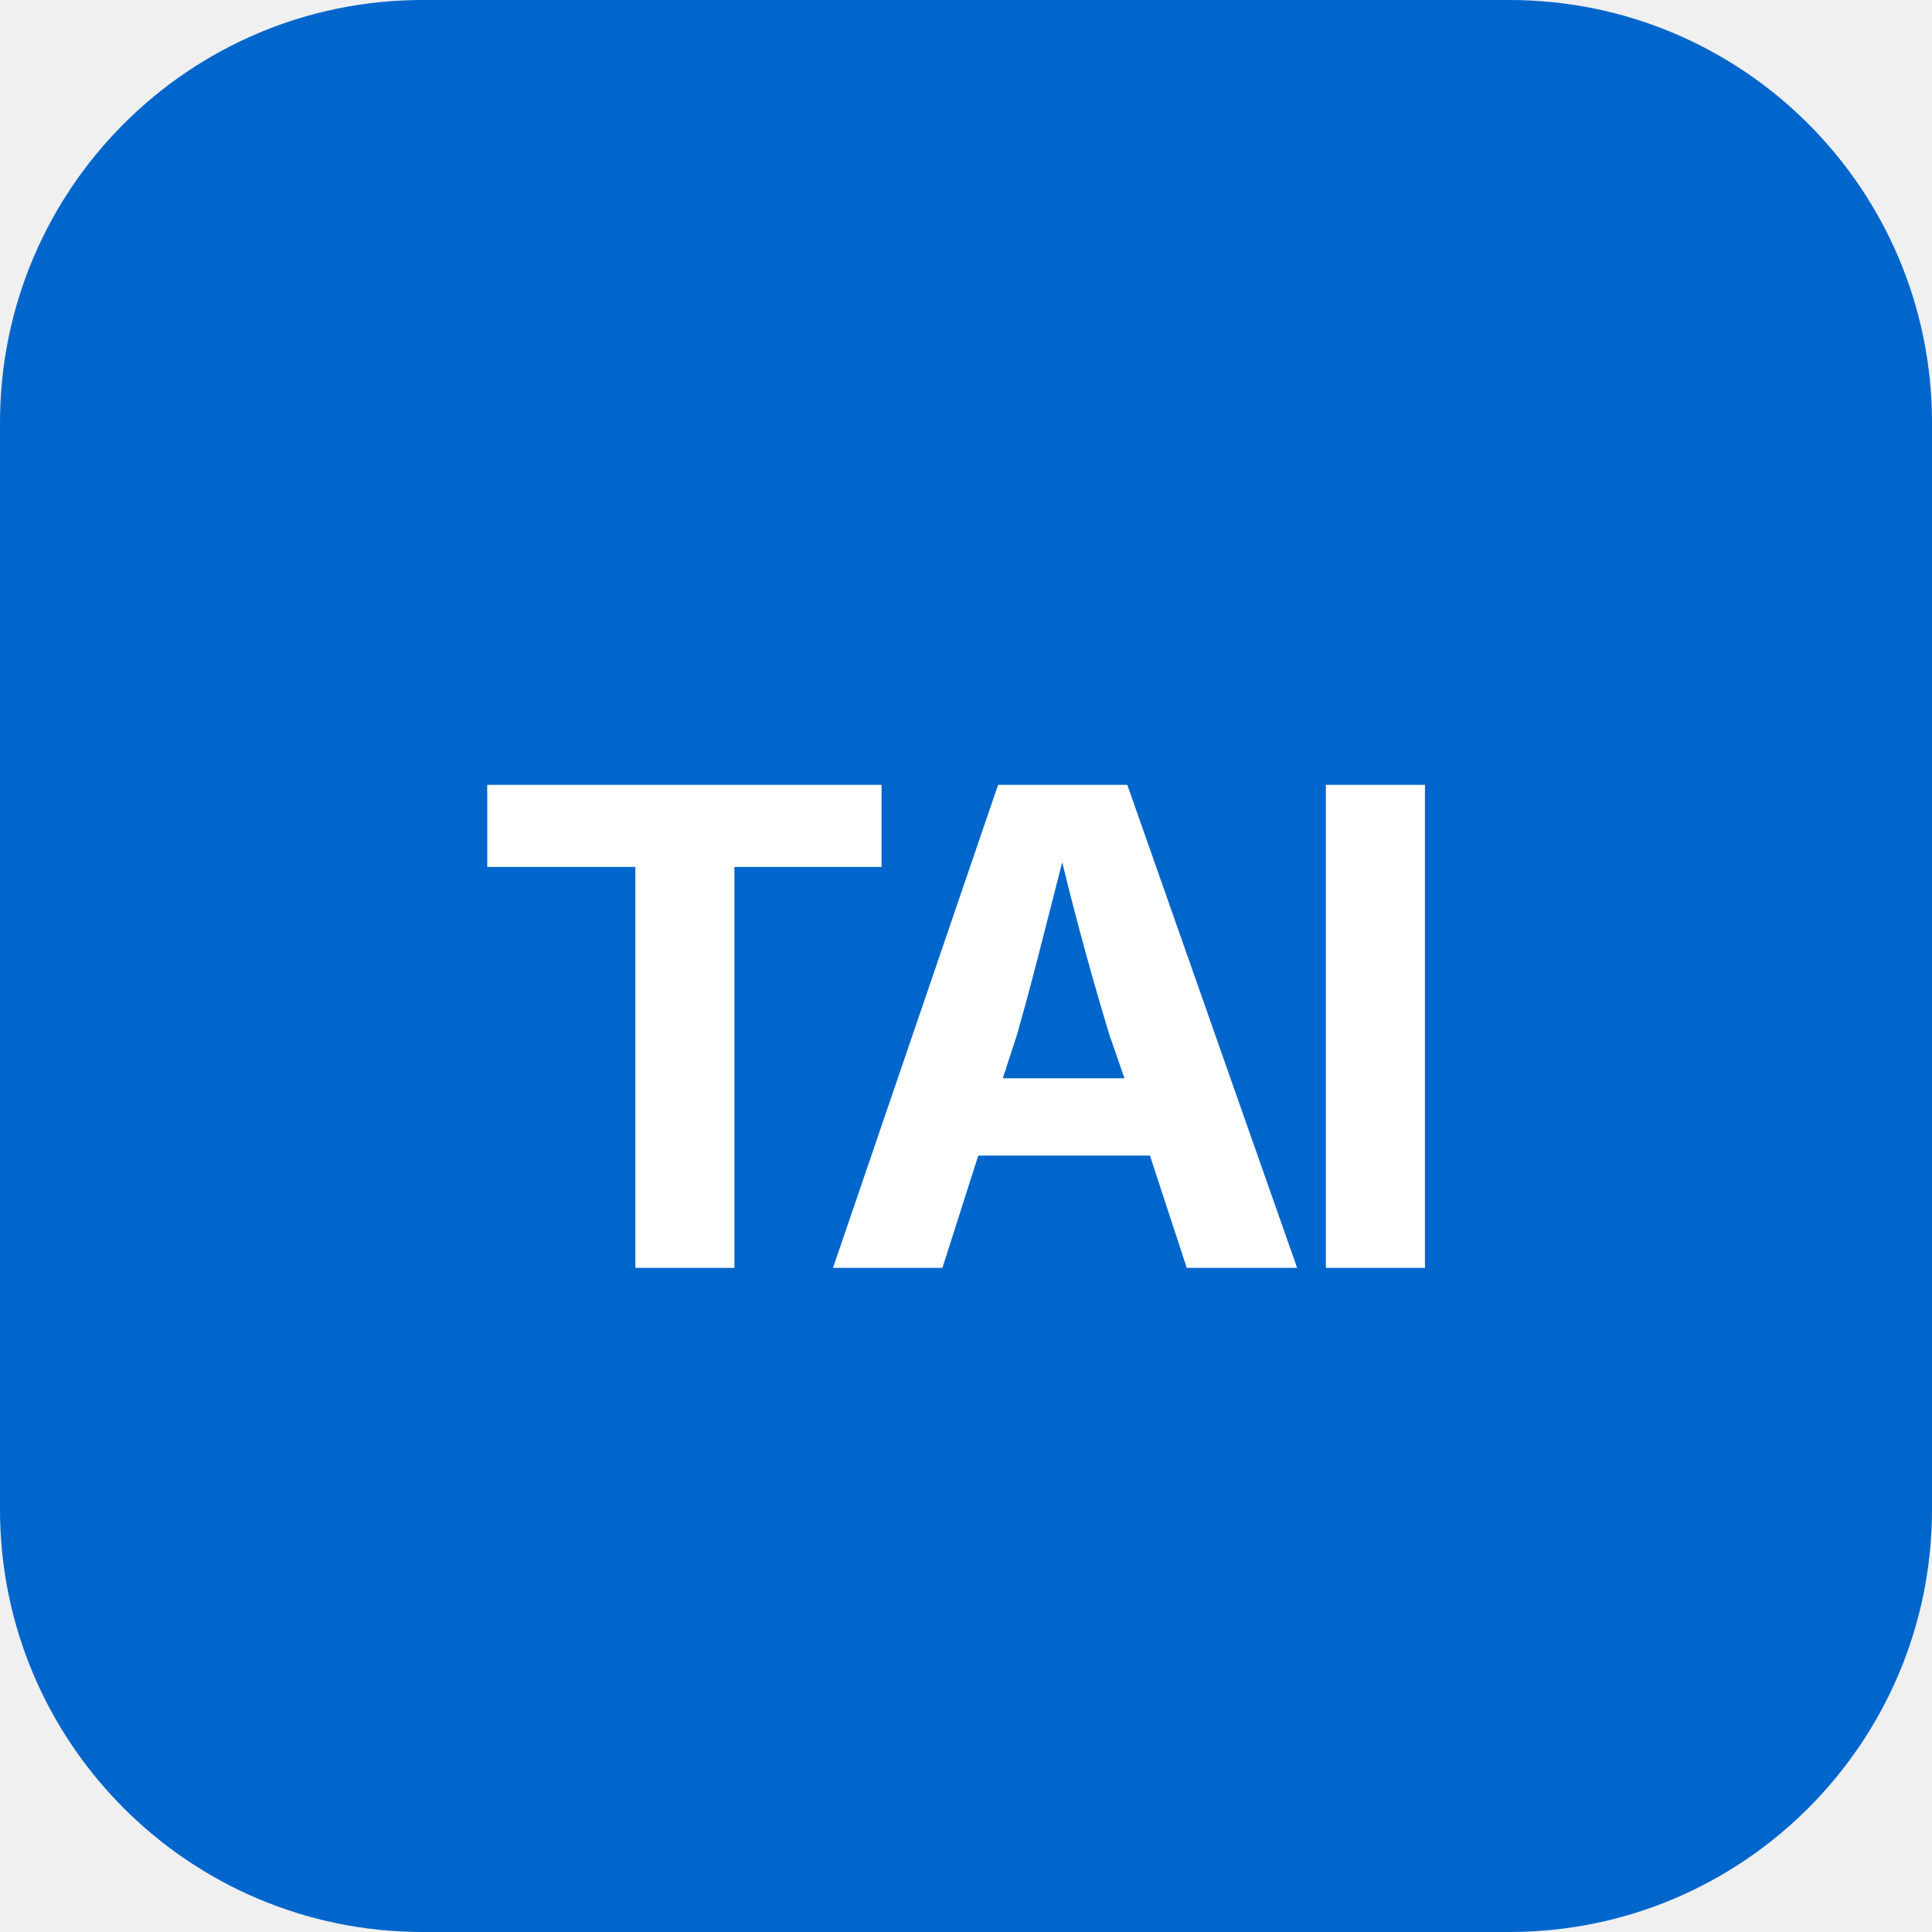
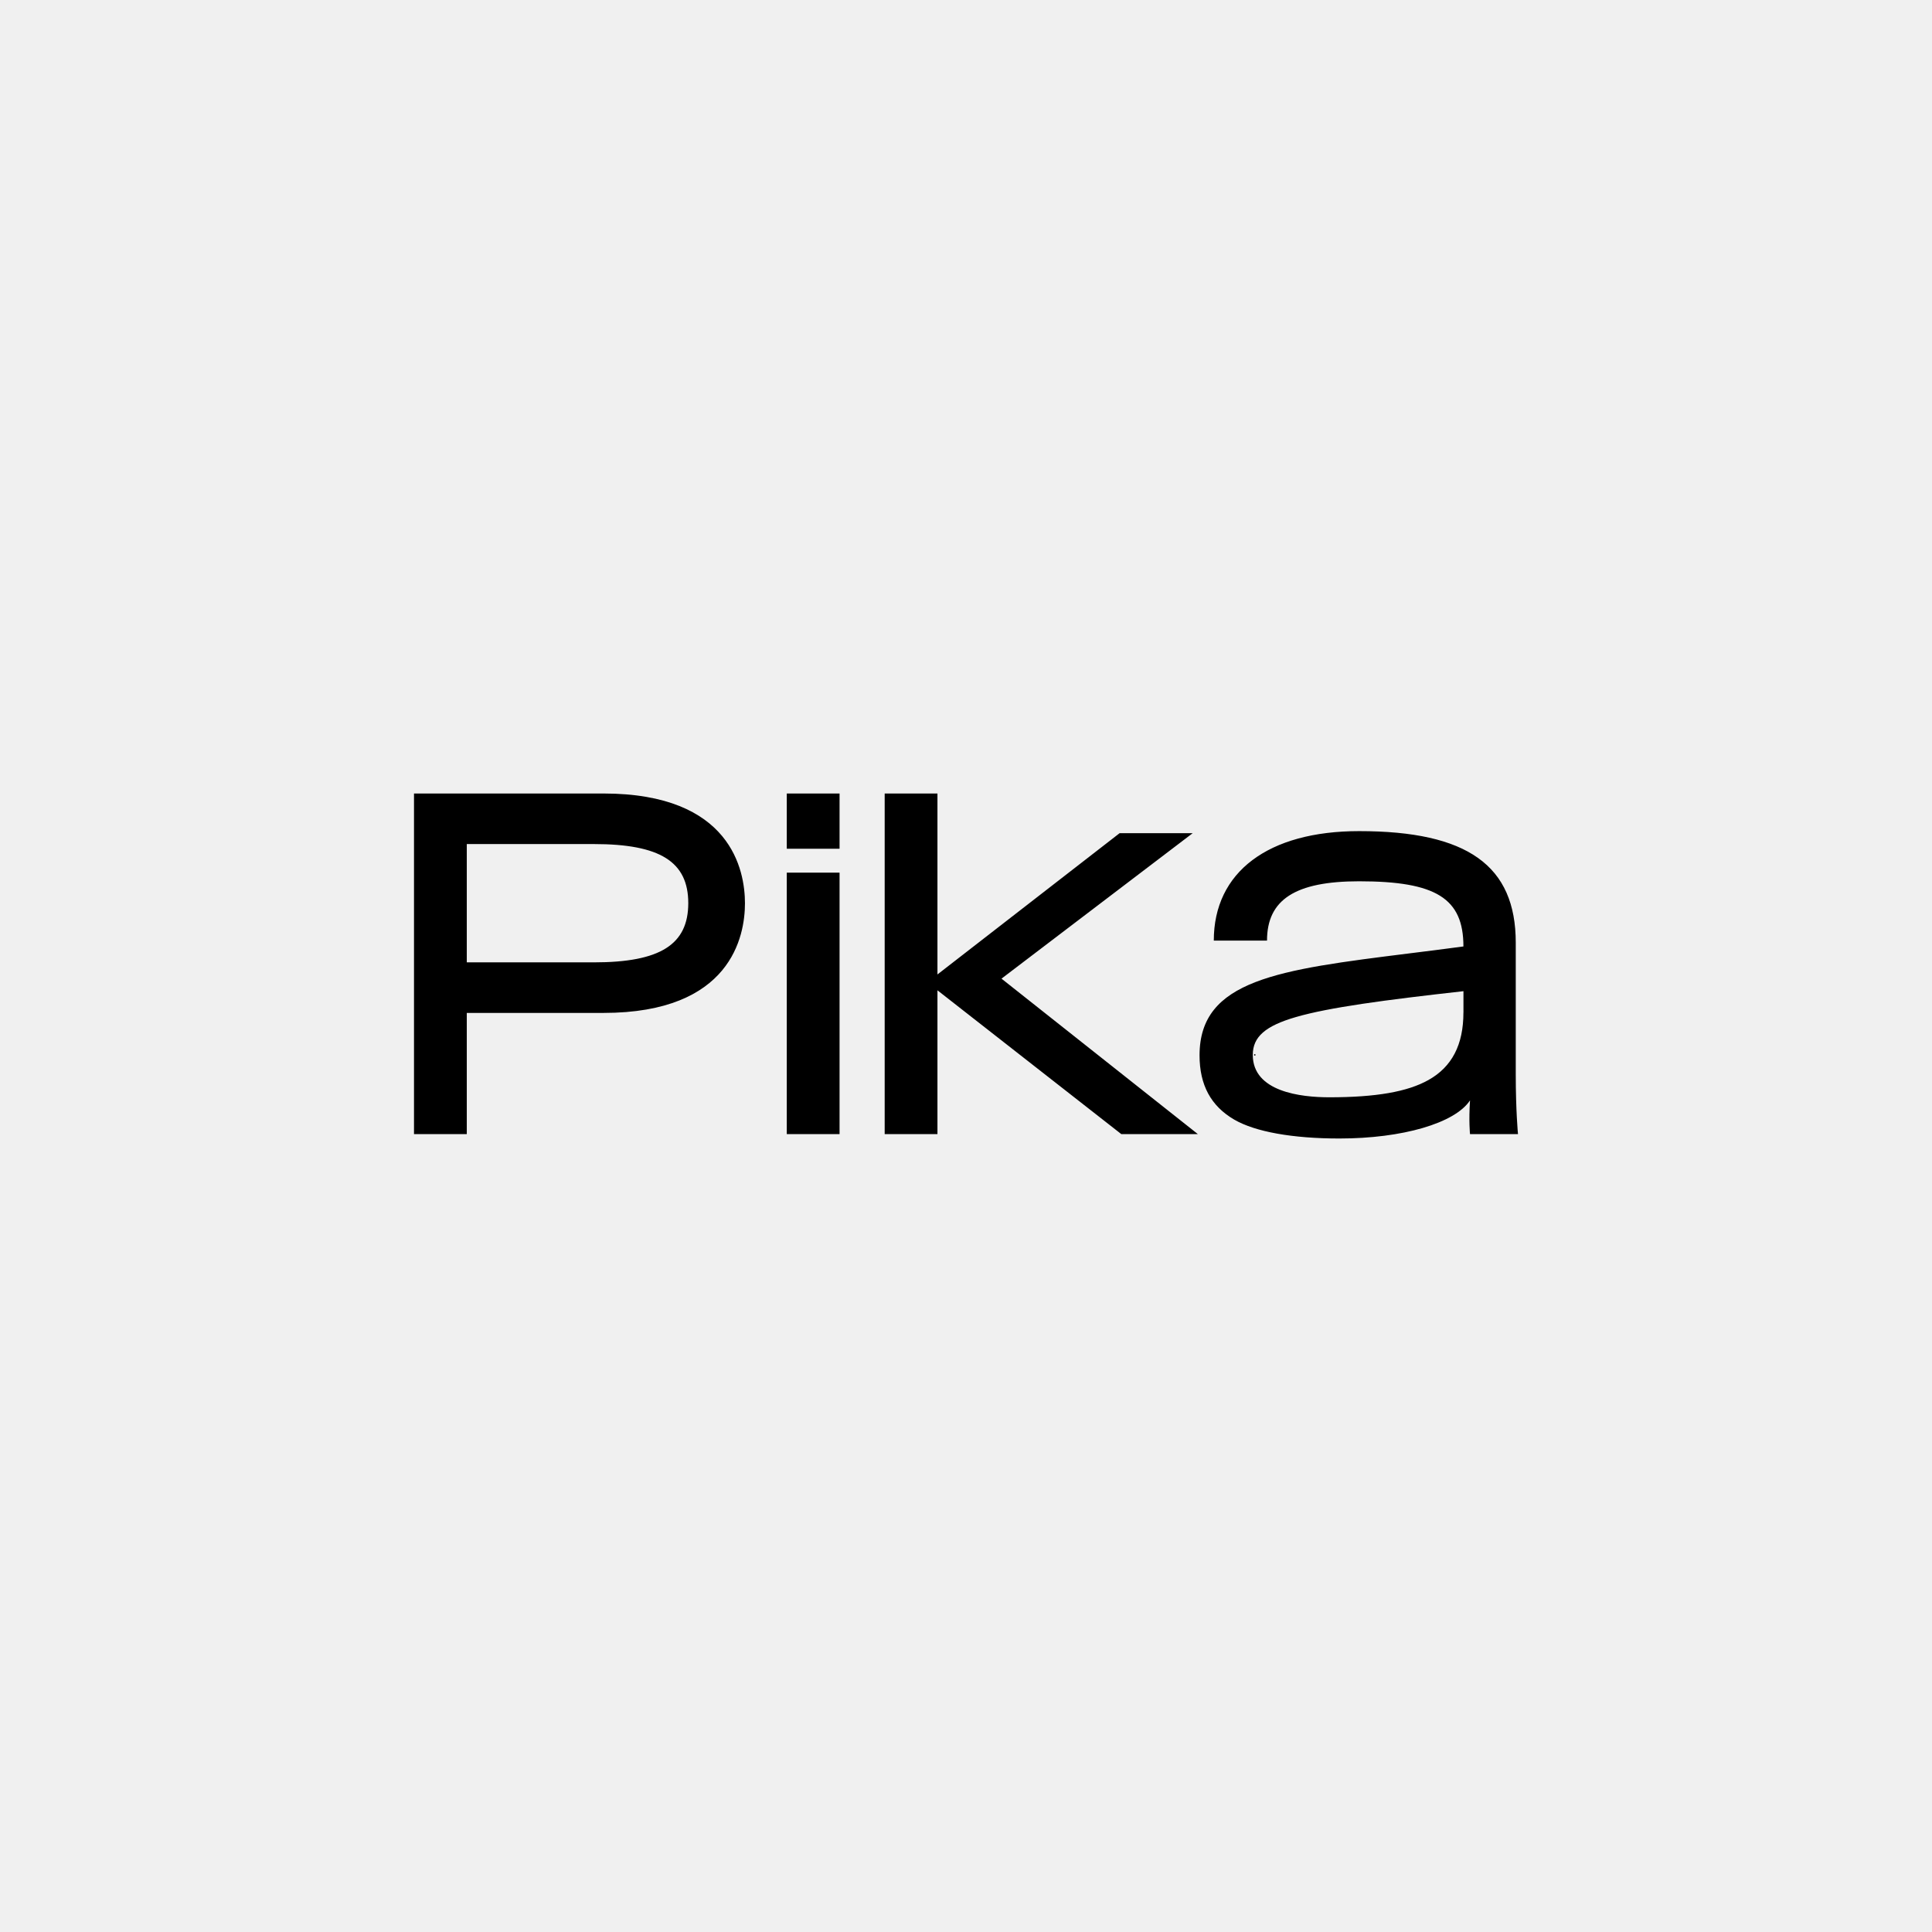
- <svg xmlns="http://www.w3.org/2000/svg" viewBox="0 0 32 32" width="32" height="32">
-   <rect width="32" height="32" rx="7" fill="#0066CC" />
-   <text x="16" y="17" text-anchor="middle" dominant-baseline="central" fill="#FFFFFF" font-family="'Inter', -apple-system, BlinkMacSystemFont, sans-serif" font-size="11px" font-weight="700" letter-spacing="-0.5px">TAI</text>
+ <svg xmlns="http://www.w3.org/2000/svg" width="112" height="112" viewBox="0 0 112 112" fill="none">
+   <g clip-path="url(#clip0_2656_3782)">
+     <path d="M48.67 46H45.61V49.203H48.67V46ZM87.87 62.3V54.649C87.87 50.176 85.07 48.181 78.791 48.181C73.514 48.181 70.365 50.553 70.365 54.527H73.45C73.45 52.149 75.097 51.089 78.791 51.089C83.252 51.089 84.836 52.078 84.836 54.867C83.745 55.014 82.711 55.144 81.699 55.269C74.116 56.218 69.539 56.791 69.539 61.179C69.539 62.9 70.198 64.12 71.555 64.908C72.77 65.612 74.933 66 77.647 66C81.302 66 84.345 65.112 85.218 63.79C85.139 64.992 85.218 65.738 85.218 65.745H88C87.996 65.732 87.87 64.364 87.87 62.3ZM84.836 58.697C84.836 60.562 84.174 61.843 82.813 62.607C81.597 63.292 79.768 63.611 77.063 63.611C75.405 63.611 72.625 63.292 72.625 61.154C72.625 60.111 73.35 59.474 75.127 58.959C77.043 58.402 80.263 57.971 84.838 57.46V58.697H84.836ZM72.778 61.117H72.702V61.189H72.778V61.117ZM34.984 46H24V65.745H27.06V58.72H34.984C42.386 58.72 43.186 54.272 43.186 52.361C43.184 50.448 42.384 46 34.984 46ZM34.432 55.789H27.06V48.931H34.434C38.266 48.931 39.9 49.956 39.9 52.359C39.898 54.762 38.264 55.789 34.432 55.789ZM69.142 48.3H64.905L54.345 56.49V46H51.286V65.745H54.345V57.409L65.003 65.745H69.441L58.058 56.733L69.142 48.3ZM48.67 50.588H45.61V65.745H48.67V50.588Z" fill="black" />
+   </g>
+   <defs>
+     <clipPath id="clip0_2656_3782">
+       <rect width="64" height="20" fill="white" transform="translate(23.9999 46)" />
+     </clipPath>
+   </defs>
</svg>
